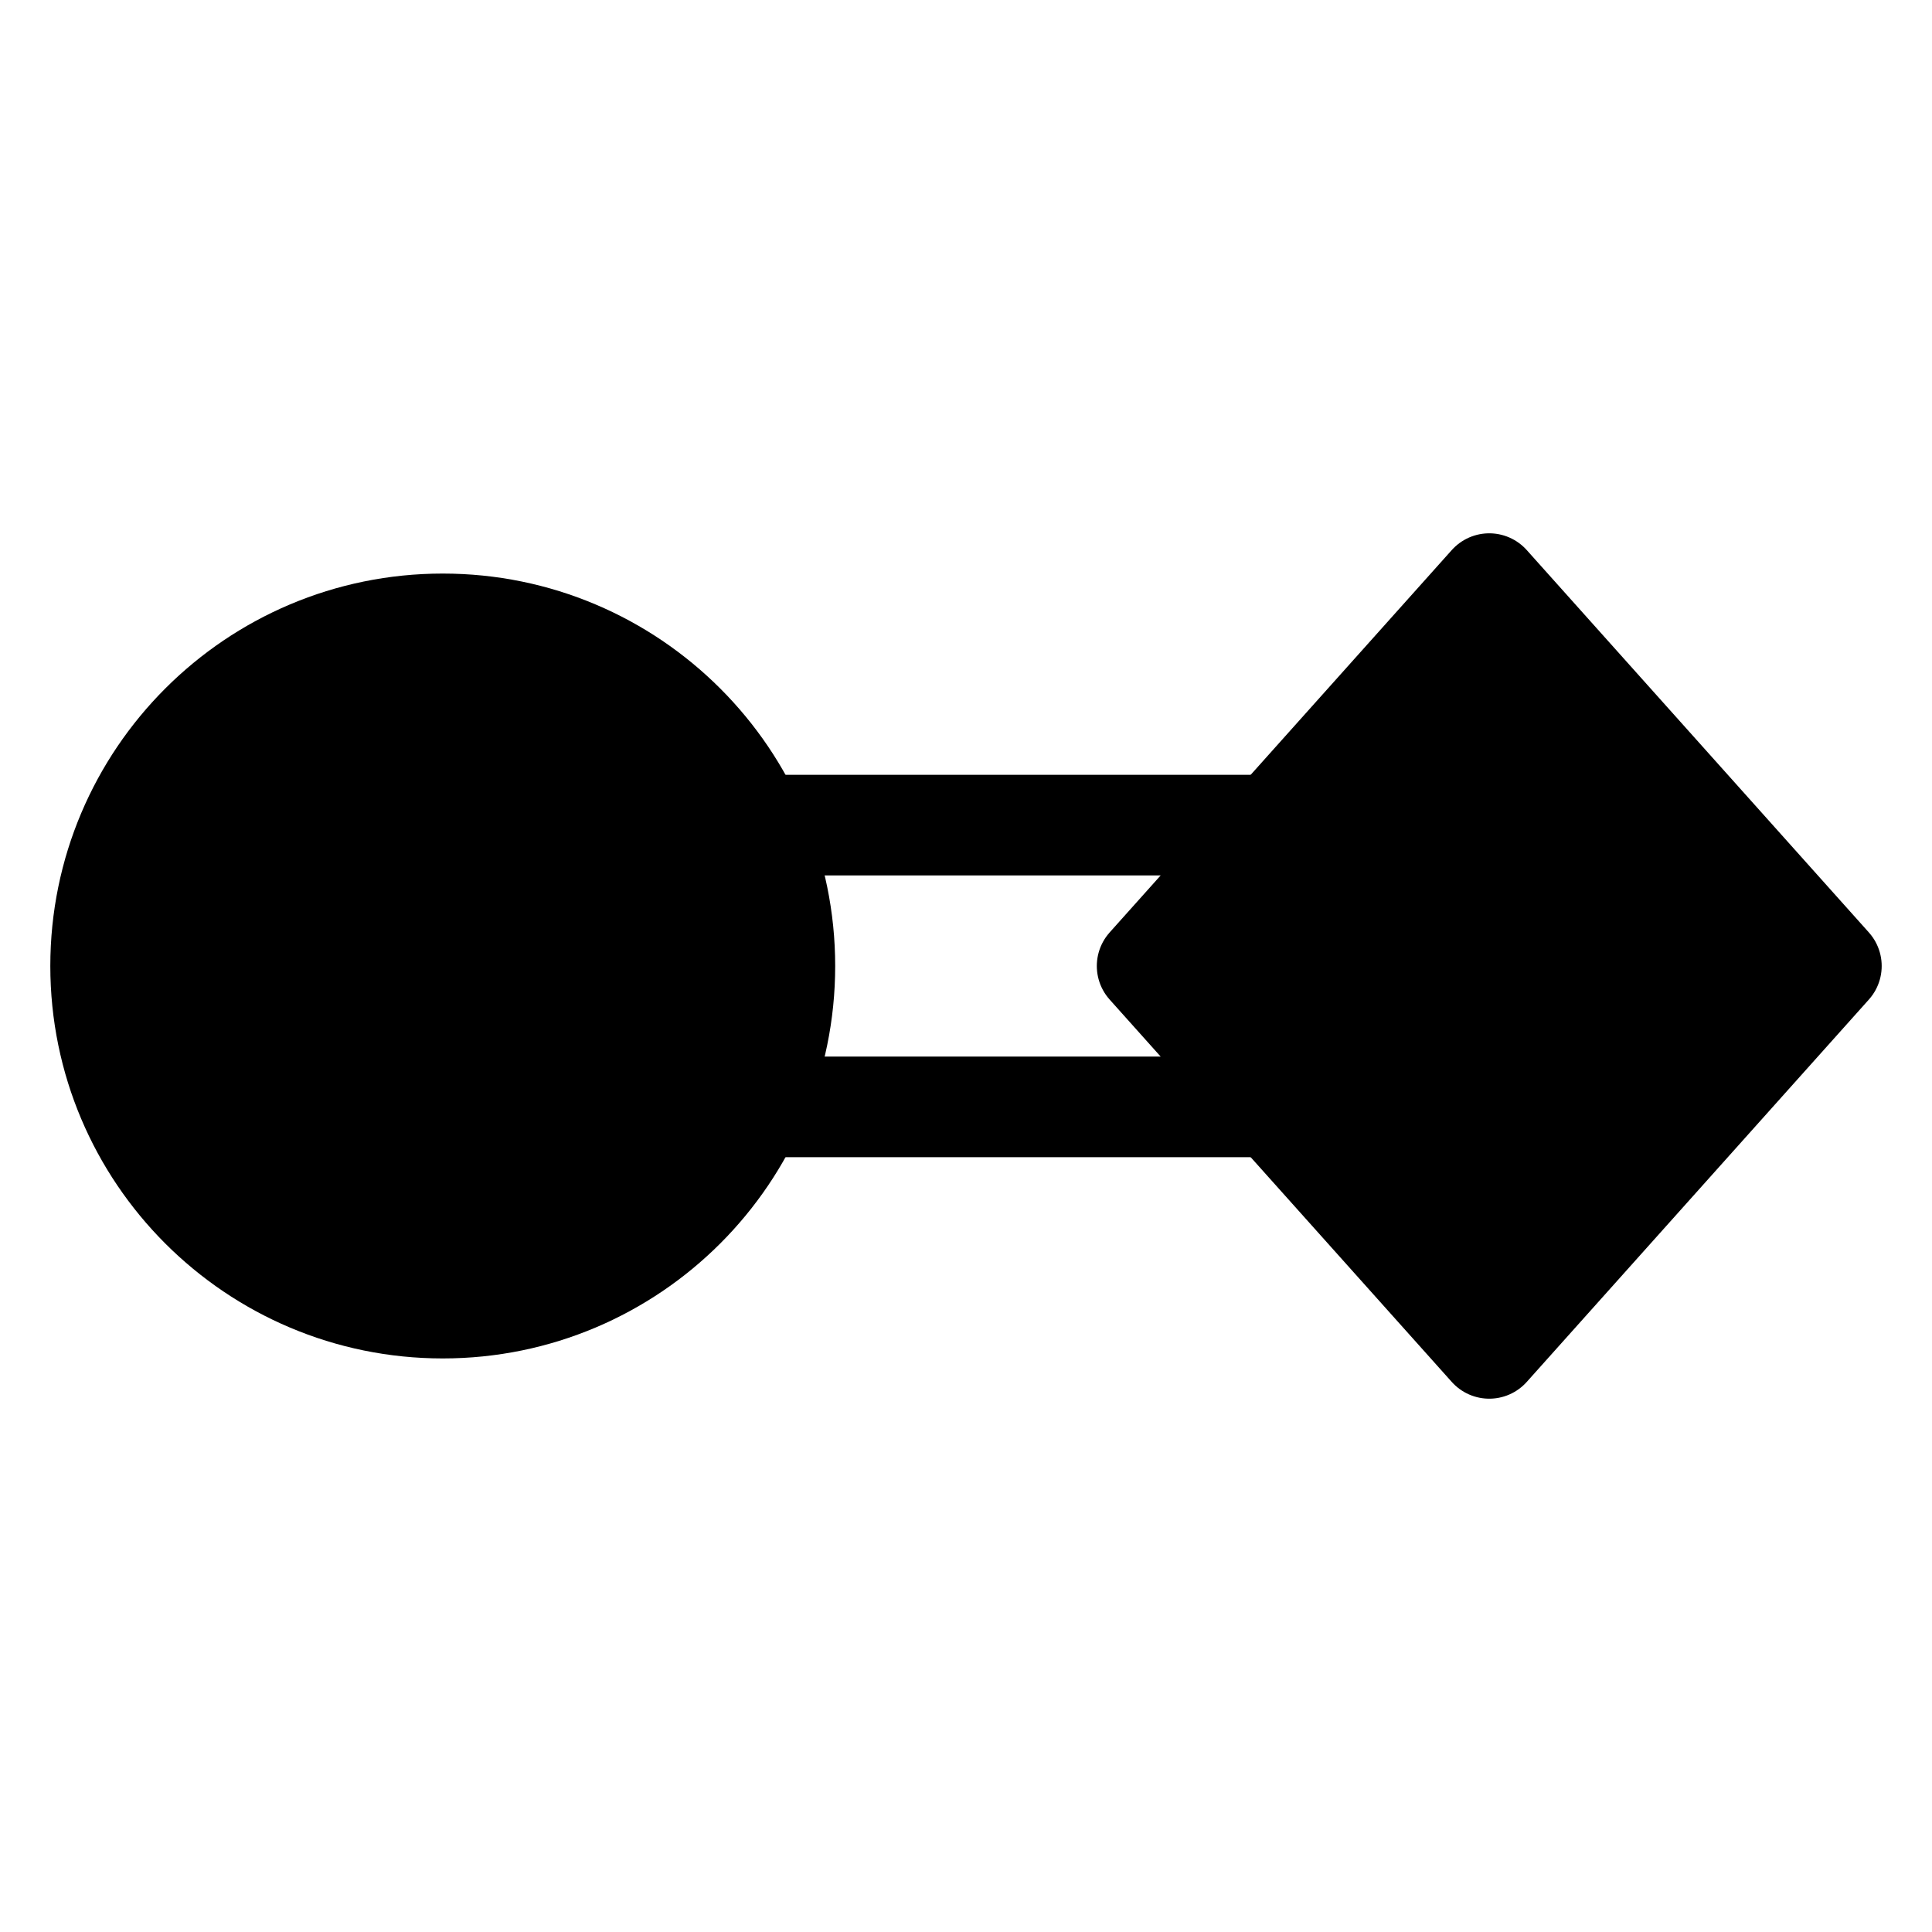
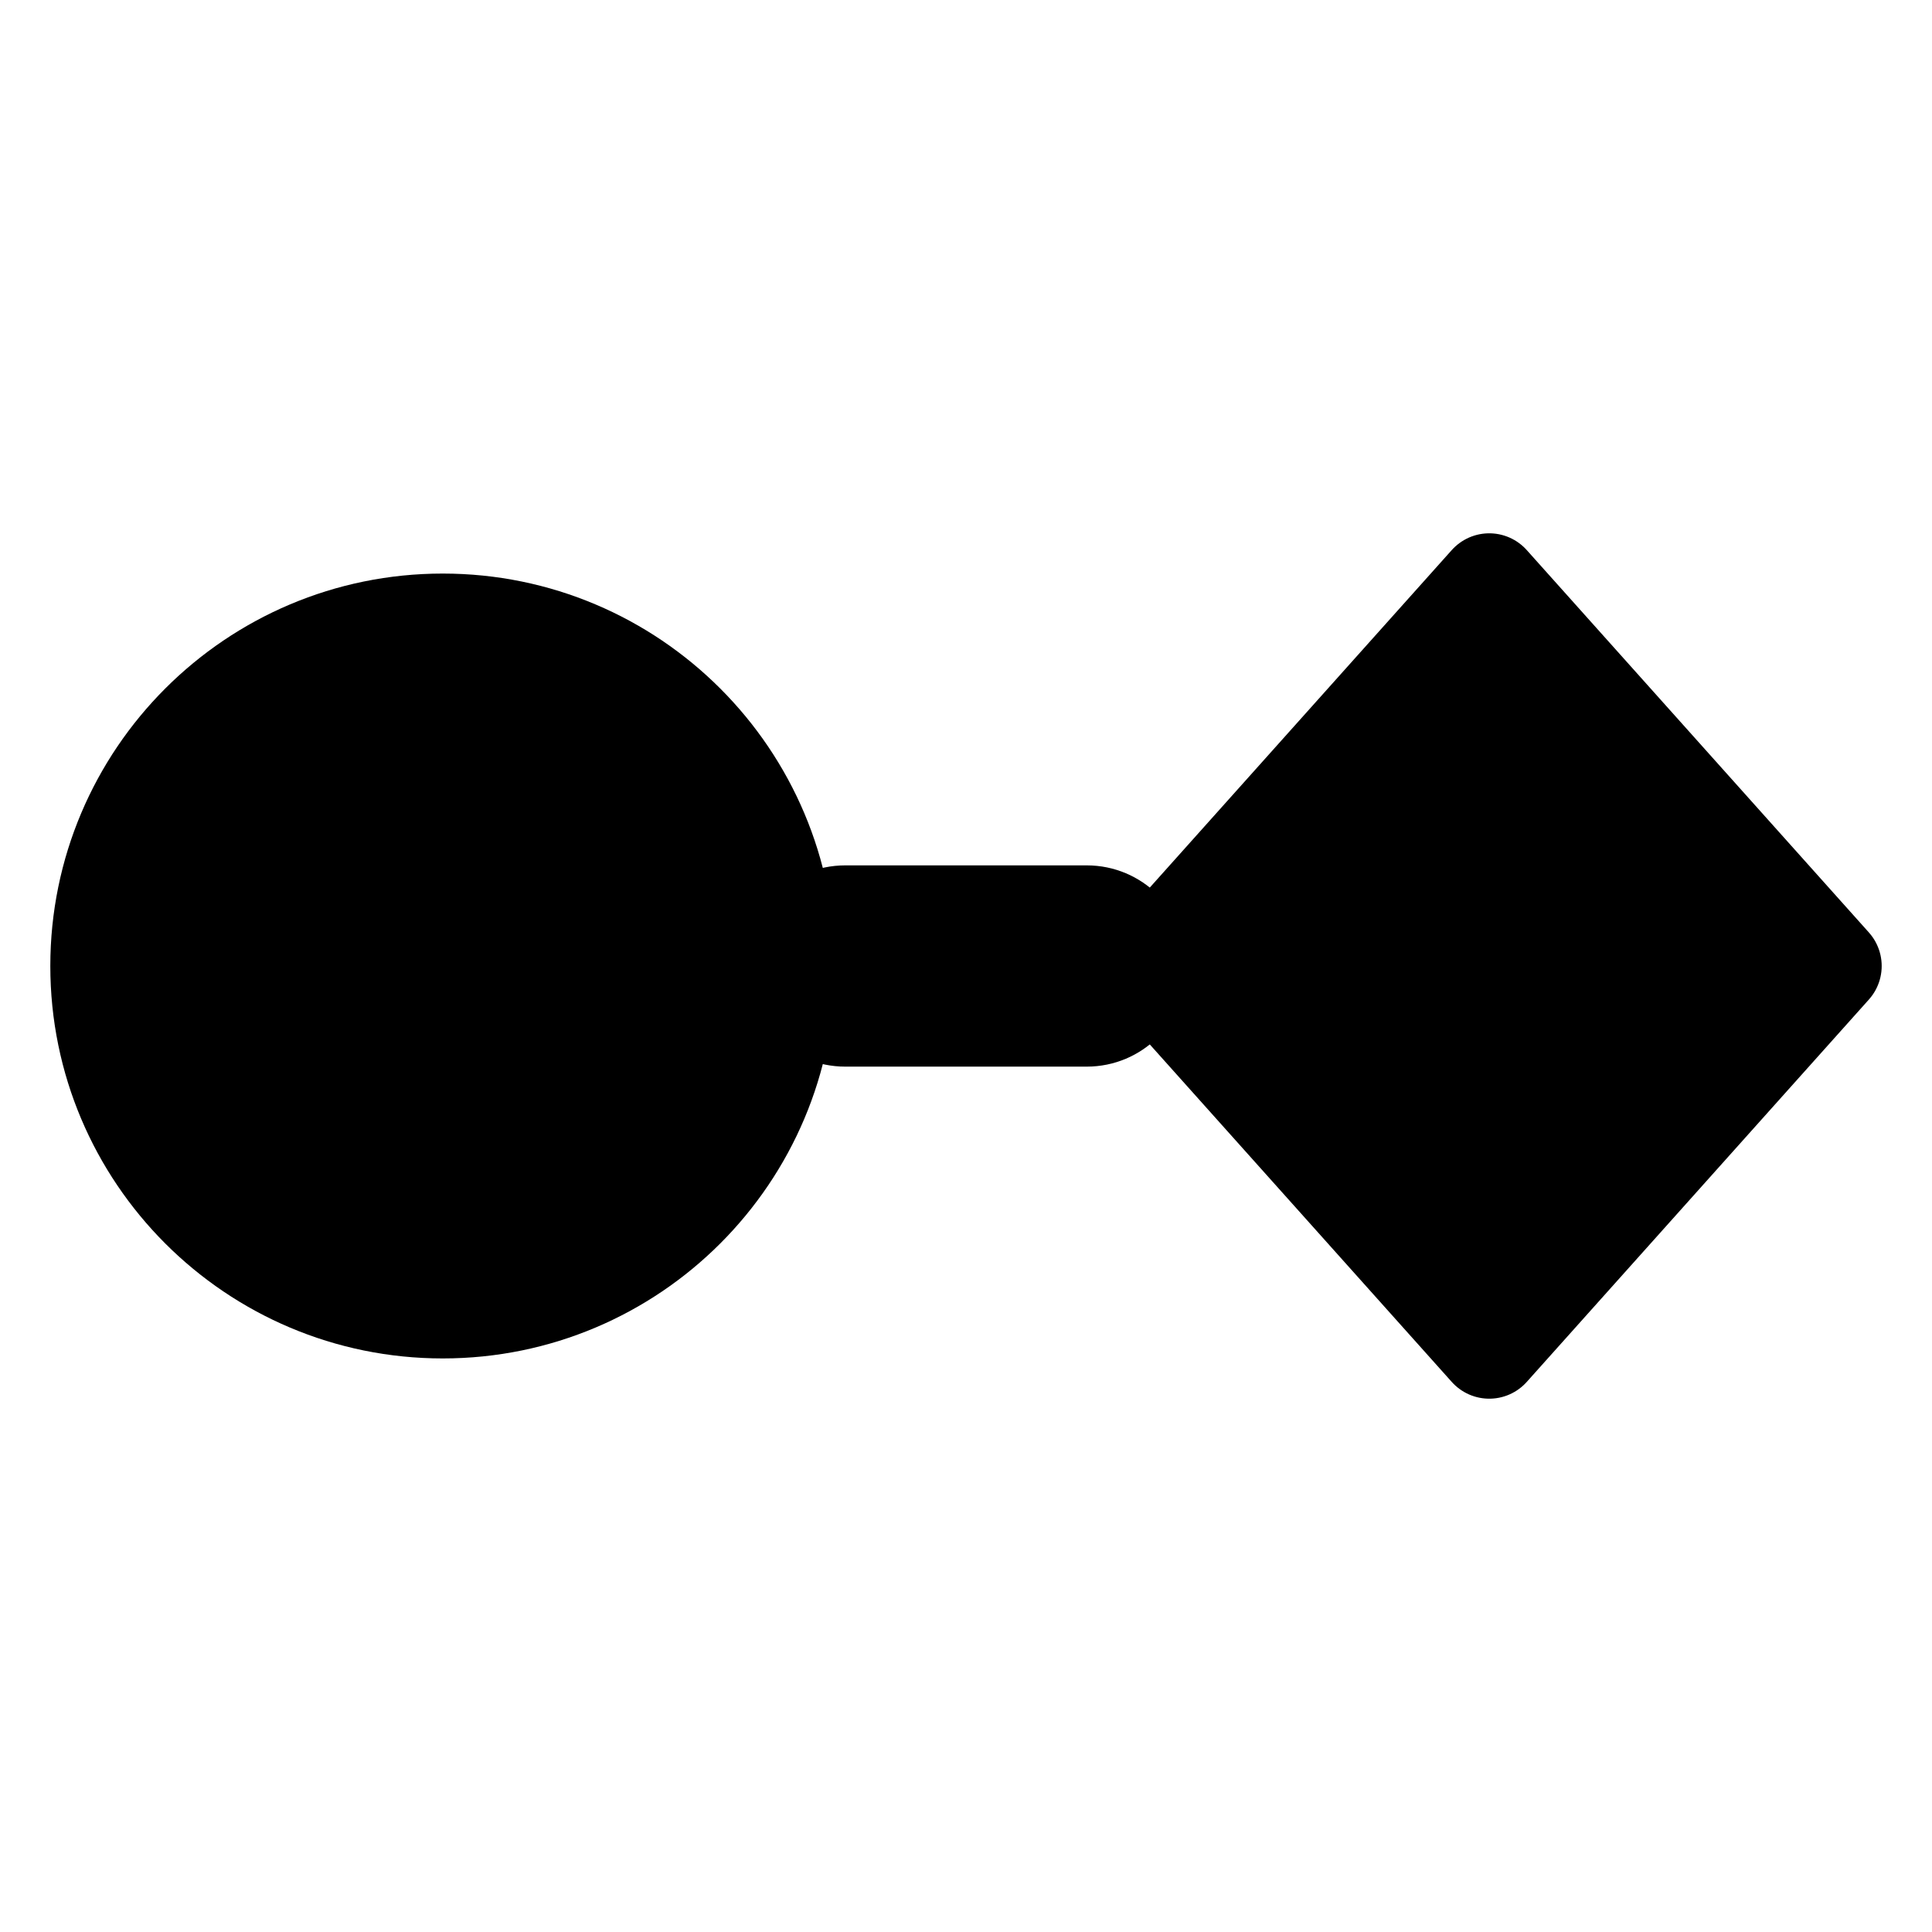
<svg xmlns="http://www.w3.org/2000/svg" viewBox="0 0 48 48" width="48" height="48" fill="none" stroke="currentColor" stroke-width="2.5" stroke-linecap="round" stroke-linejoin="round">
-   <rect x="12" y="20.5" width="24" height="7" rx="3.5" />
  <circle cx="11" cy="24" r="8.5" fill="currentColor" />
  <path d="M37 14.5L45.5 24L37 33.5L28.5 24Z" fill="currentColor" />
+   <rect x="18.5" y="21.5" width="11" height="5" rx="2.5" fill="currentColor" stroke="none" />
</svg>
